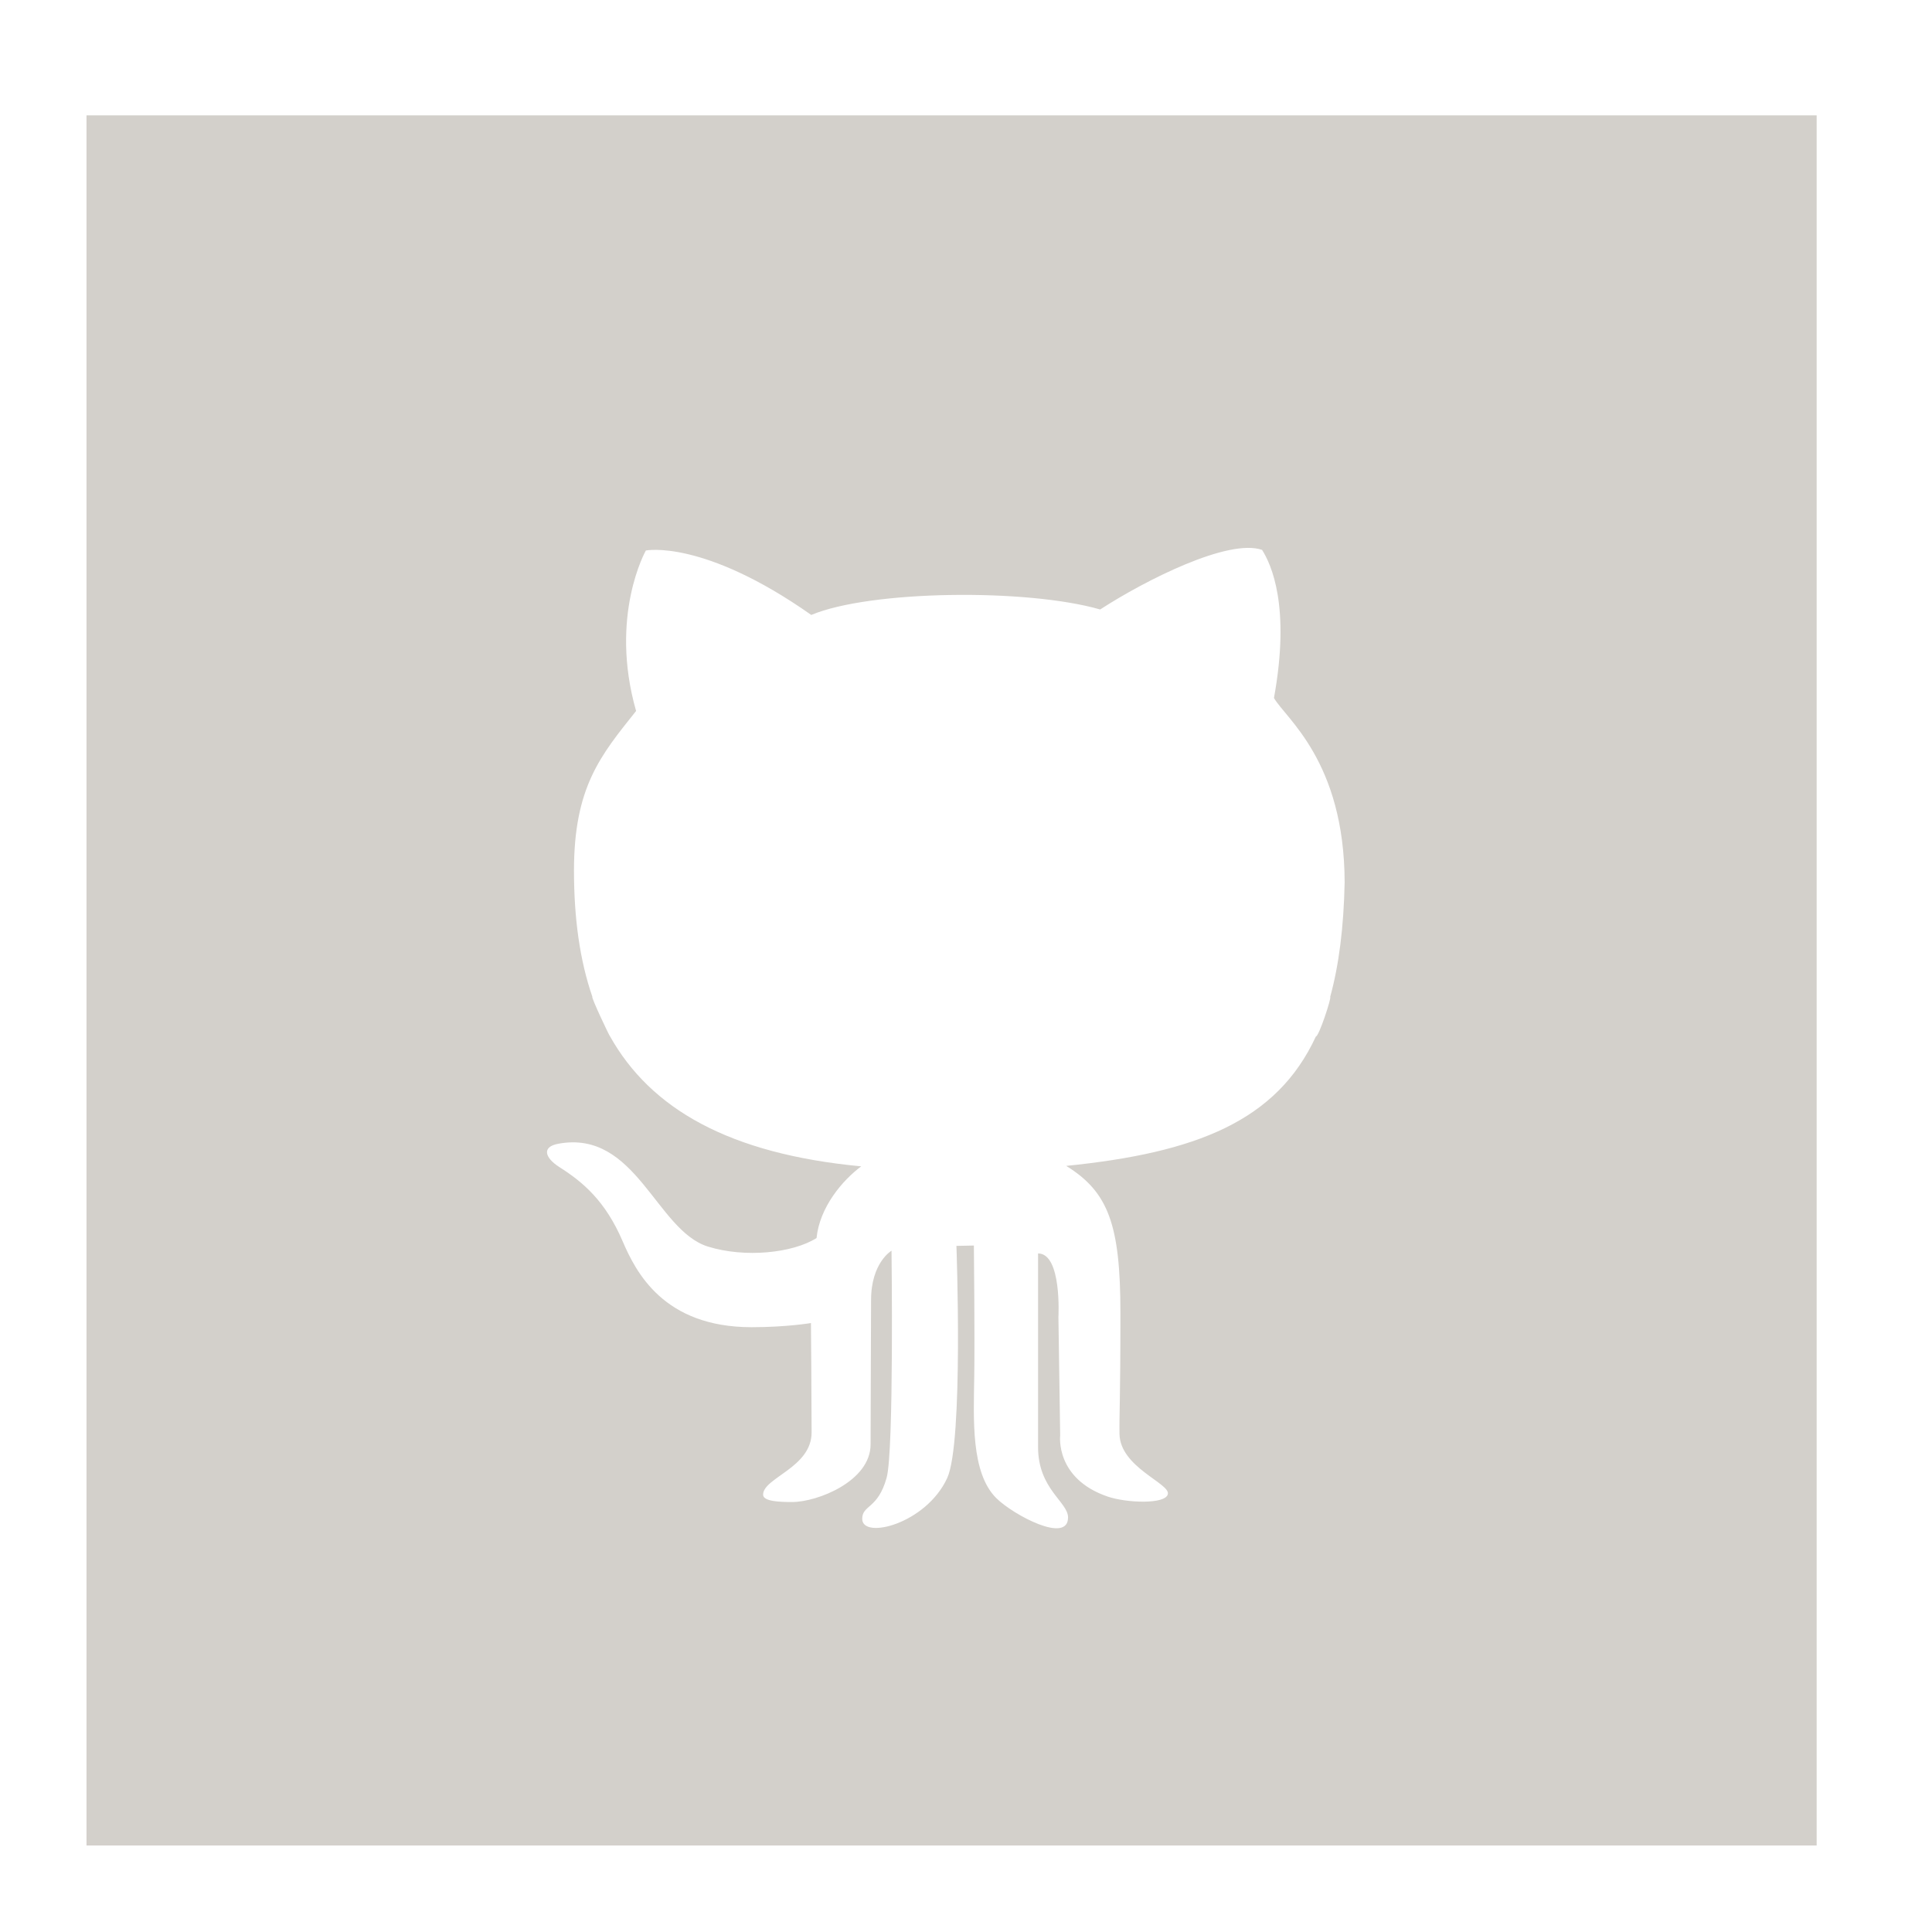
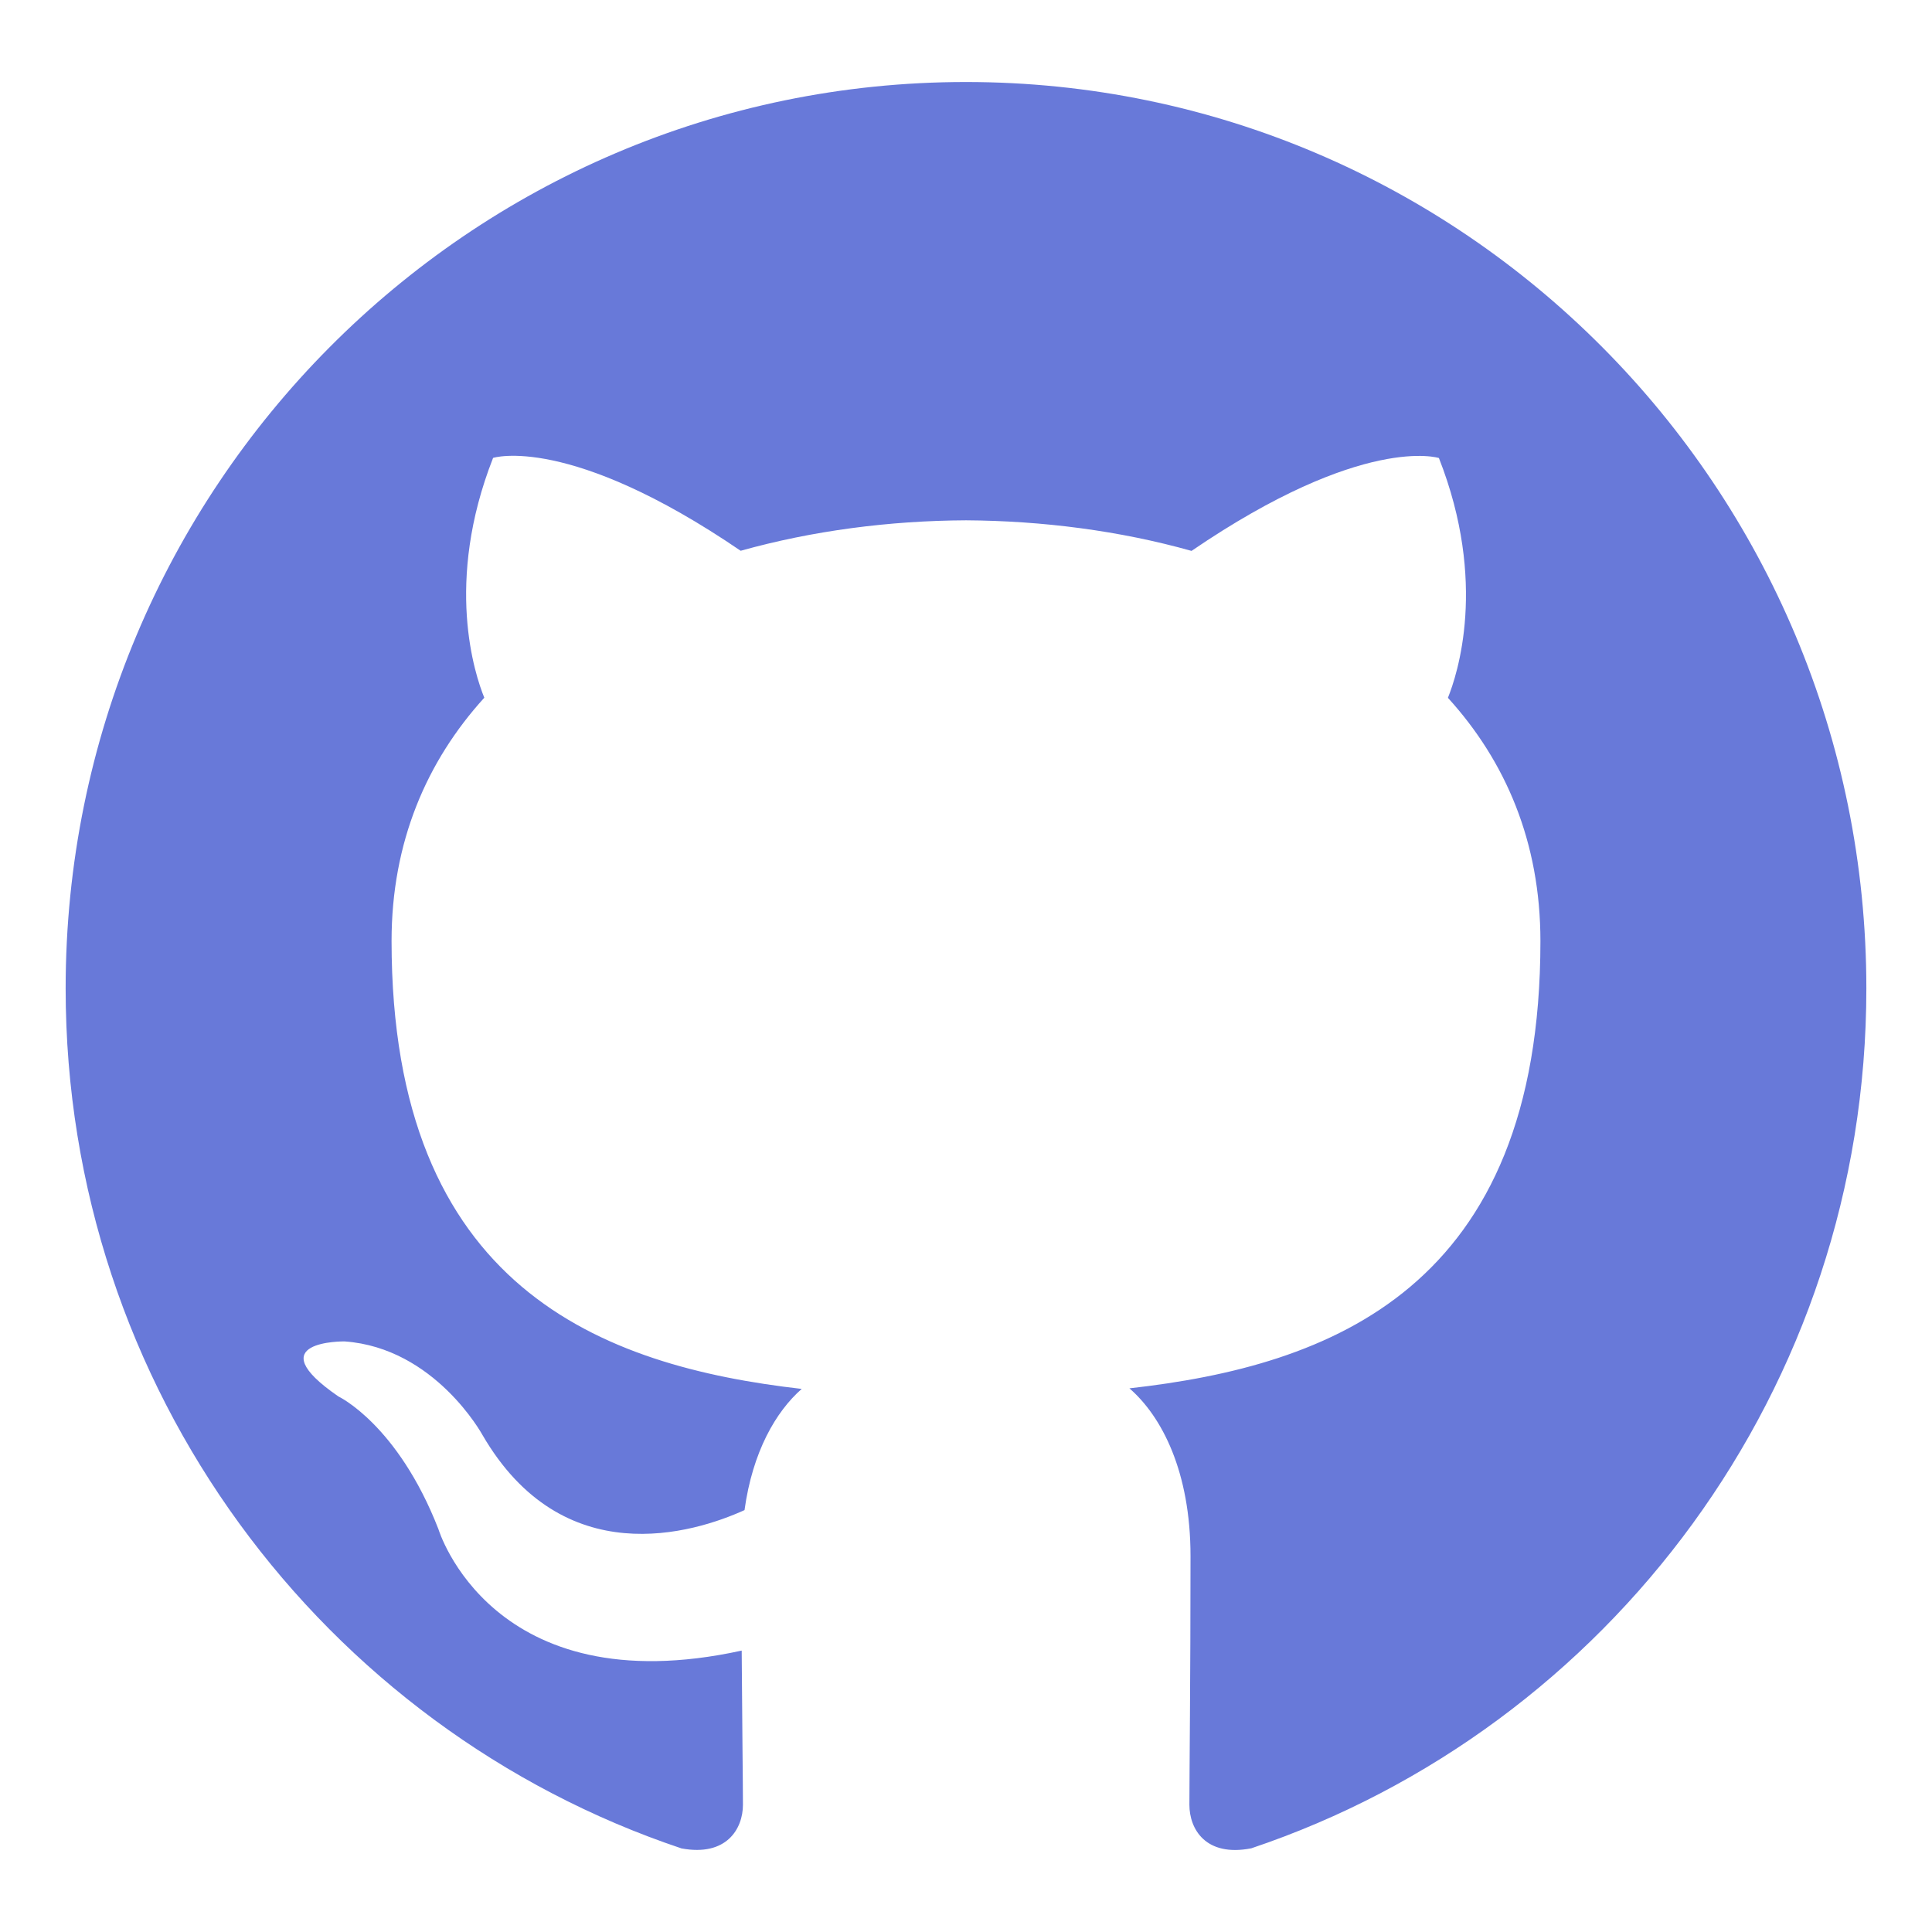
- <svg xmlns="http://www.w3.org/2000/svg" height="67px" id="Layer_1" style="enable-background:new 0 0 67 67;" version="1.1" viewBox="0 0 67 67" width="67px" xml:space="preserve">
-   <path d="M20.543,34.568c-0.054,0,0.592,1.367,0.61,1.367  c1.41,2.516,4.128,4.08,8.713,4.513c-0.654,0.488-1.44,1.415-1.549,2.486c-0.823,0.522-2.478,0.695-3.764,0.297  c-1.803-0.56-2.493-4.067-5.192-3.567c-0.584,0.108-0.468,0.486,0.037,0.809c0.823,0.522,1.597,1.178,2.194,2.571  c0.459,1.07,1.423,2.982,4.473,2.982c1.21,0,2.058-0.144,2.058-0.144s0.023,2.731,0.023,3.793c0,1.225-1.682,1.57-1.682,2.159  c0,0.232,0.557,0.255,1.004,0.255c0.884,0,2.723-0.726,2.723-1.998c0-1.011,0.017-4.411,0.017-5.006c0-1.3,0.709-1.712,0.709-1.712  s0.088,6.941-0.169,7.872c-0.302,1.094-0.847,0.938-0.847,1.427c0,0.726,2.214,0.178,2.948-1.416c0.567-1.24,0.319-8.05,0.319-8.05  l0.605-0.012c0,0,0.034,3.117,0.013,4.542c-0.021,1.476-0.123,3.342,0.769,4.222c0.586,0.578,2.484,1.594,2.484,0.666  c0-0.539-1.04-0.982-1.04-2.441v-6.715c0.831,0,0.706,2.208,0.706,2.208l0.061,4.103c0,0-0.184,1.494,1.645,2.12  c0.645,0.222,2.025,0.281,2.09-0.091c0.065-0.373-1.662-0.927-1.678-2.085c-0.01-0.706,0.032-1.118,0.032-4.186  c0-3.068-0.419-4.202-1.88-5.105c4.508-0.456,7.299-1.552,8.658-4.487c0.106,0.003,0.555-1.371,0.496-1.371  c0.305-1.108,0.47-2.419,0.502-3.971c-0.008-4.211-2.058-5.699-2.451-6.398c0.58-3.188-0.098-4.637-0.412-5.135  c-1.162-0.406-4.041,1.045-5.615,2.066c-2.564-0.736-7.986-0.666-10.019,0.19c-3.751-2.64-5.736-2.235-5.736-2.235  s-1.283,2.259-0.339,5.565c-1.234,1.546-2.154,2.64-2.154,5.539C19.906,31.83,20.102,33.292,20.543,34.568z M3,4h60v60H3V4z" style="fill-rule:evenodd;clip-rule:evenodd;fill:#D3D0CB;" />
+ <svg xmlns="http://www.w3.org/2000/svg" height="512px" style="enable-background:new 0 0 512 512;" version="1.1" viewBox="0 0 512 512" width="512px" xml:space="preserve">
+   <g id="_x37_1-github">
+     <g>
+       <g>
+         <g>
+           <path d="M255.969,21.733c-131.739,0-238.572,107.541-238.572,240.206      c0,106.107,68.362,196.121,163.205,227.91c11.929,2.22,16.285-5.196,16.285-11.567c0-5.713-0.205-20.817-0.33-40.856      c-66.36,14.507-80.375-32.208-80.375-32.208c-10.828-27.756-26.489-35.139-26.489-35.139      c-21.684-14.893,1.613-14.591,1.613-14.591c23.948,1.701,36.534,24.759,36.534,24.759      c21.295,36.694,55.866,26.105,69.465,19.947c2.146-15.521,8.318-26.105,15.154-32.116      c-52.974-6.073-108.69-26.681-108.69-118.699c0-26.229,9.31-47.668,24.576-64.478c-2.475-6.071-10.646-30.507,2.329-63.554      c0,0,20.045-6.455,65.613,24.614c19.031-5.325,39.432-7.982,59.742-8.072c20.25,0.123,40.676,2.747,59.738,8.105      c45.547-31.074,65.559-24.614,65.559-24.614c13.002,33.077,4.832,57.482,2.387,63.549c15.297,16.81,24.516,38.25,24.516,64.482      c0,92.258-55.773,112.563-108.92,118.512c8.559,7.422,16.191,22.069,16.191,44.471c0,32.124-0.297,58.019-0.297,65.888      c0,6.427,4.293,13.903,16.402,11.54c94.697-31.824,162.998-121.805,162.998-227.883      C494.604,129.273,387.771,21.733,255.969,21.733L255.969,21.733z M255.969,21.733" style="fill:#6879D9;" />
+         </g>
+       </g>
+     </g>
+   </g>
+   <g id="Layer_1" />
</svg>
